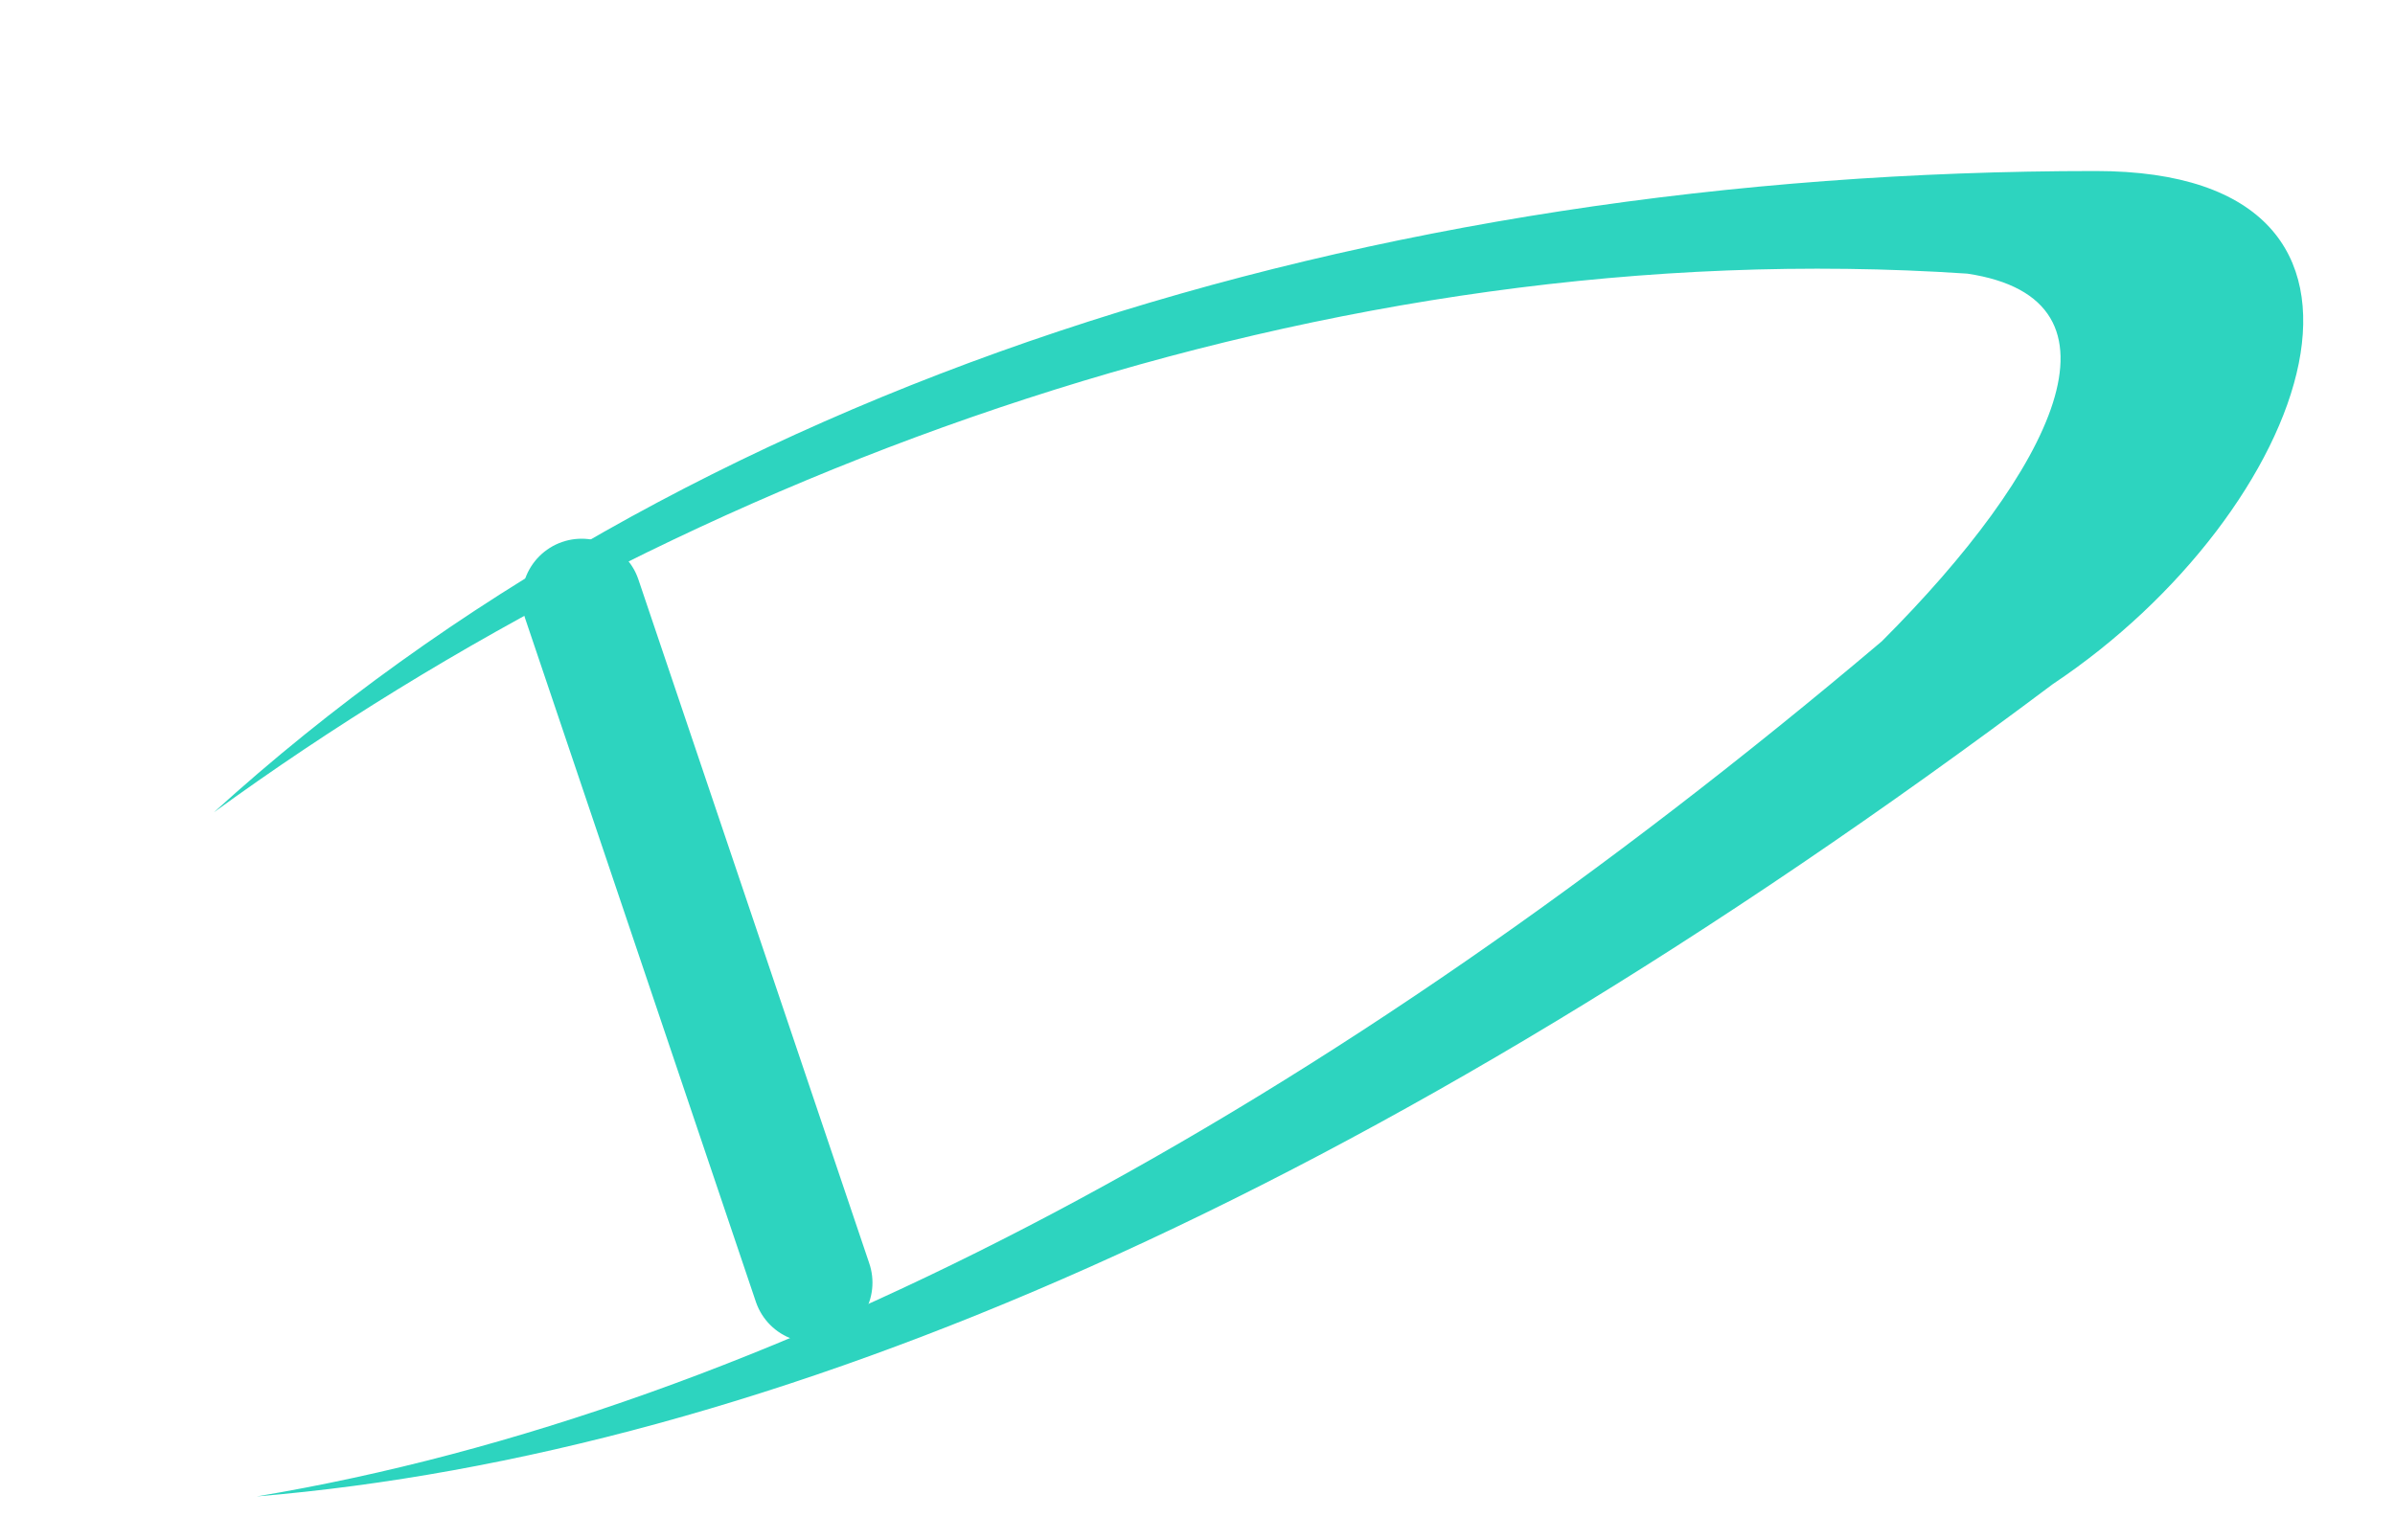
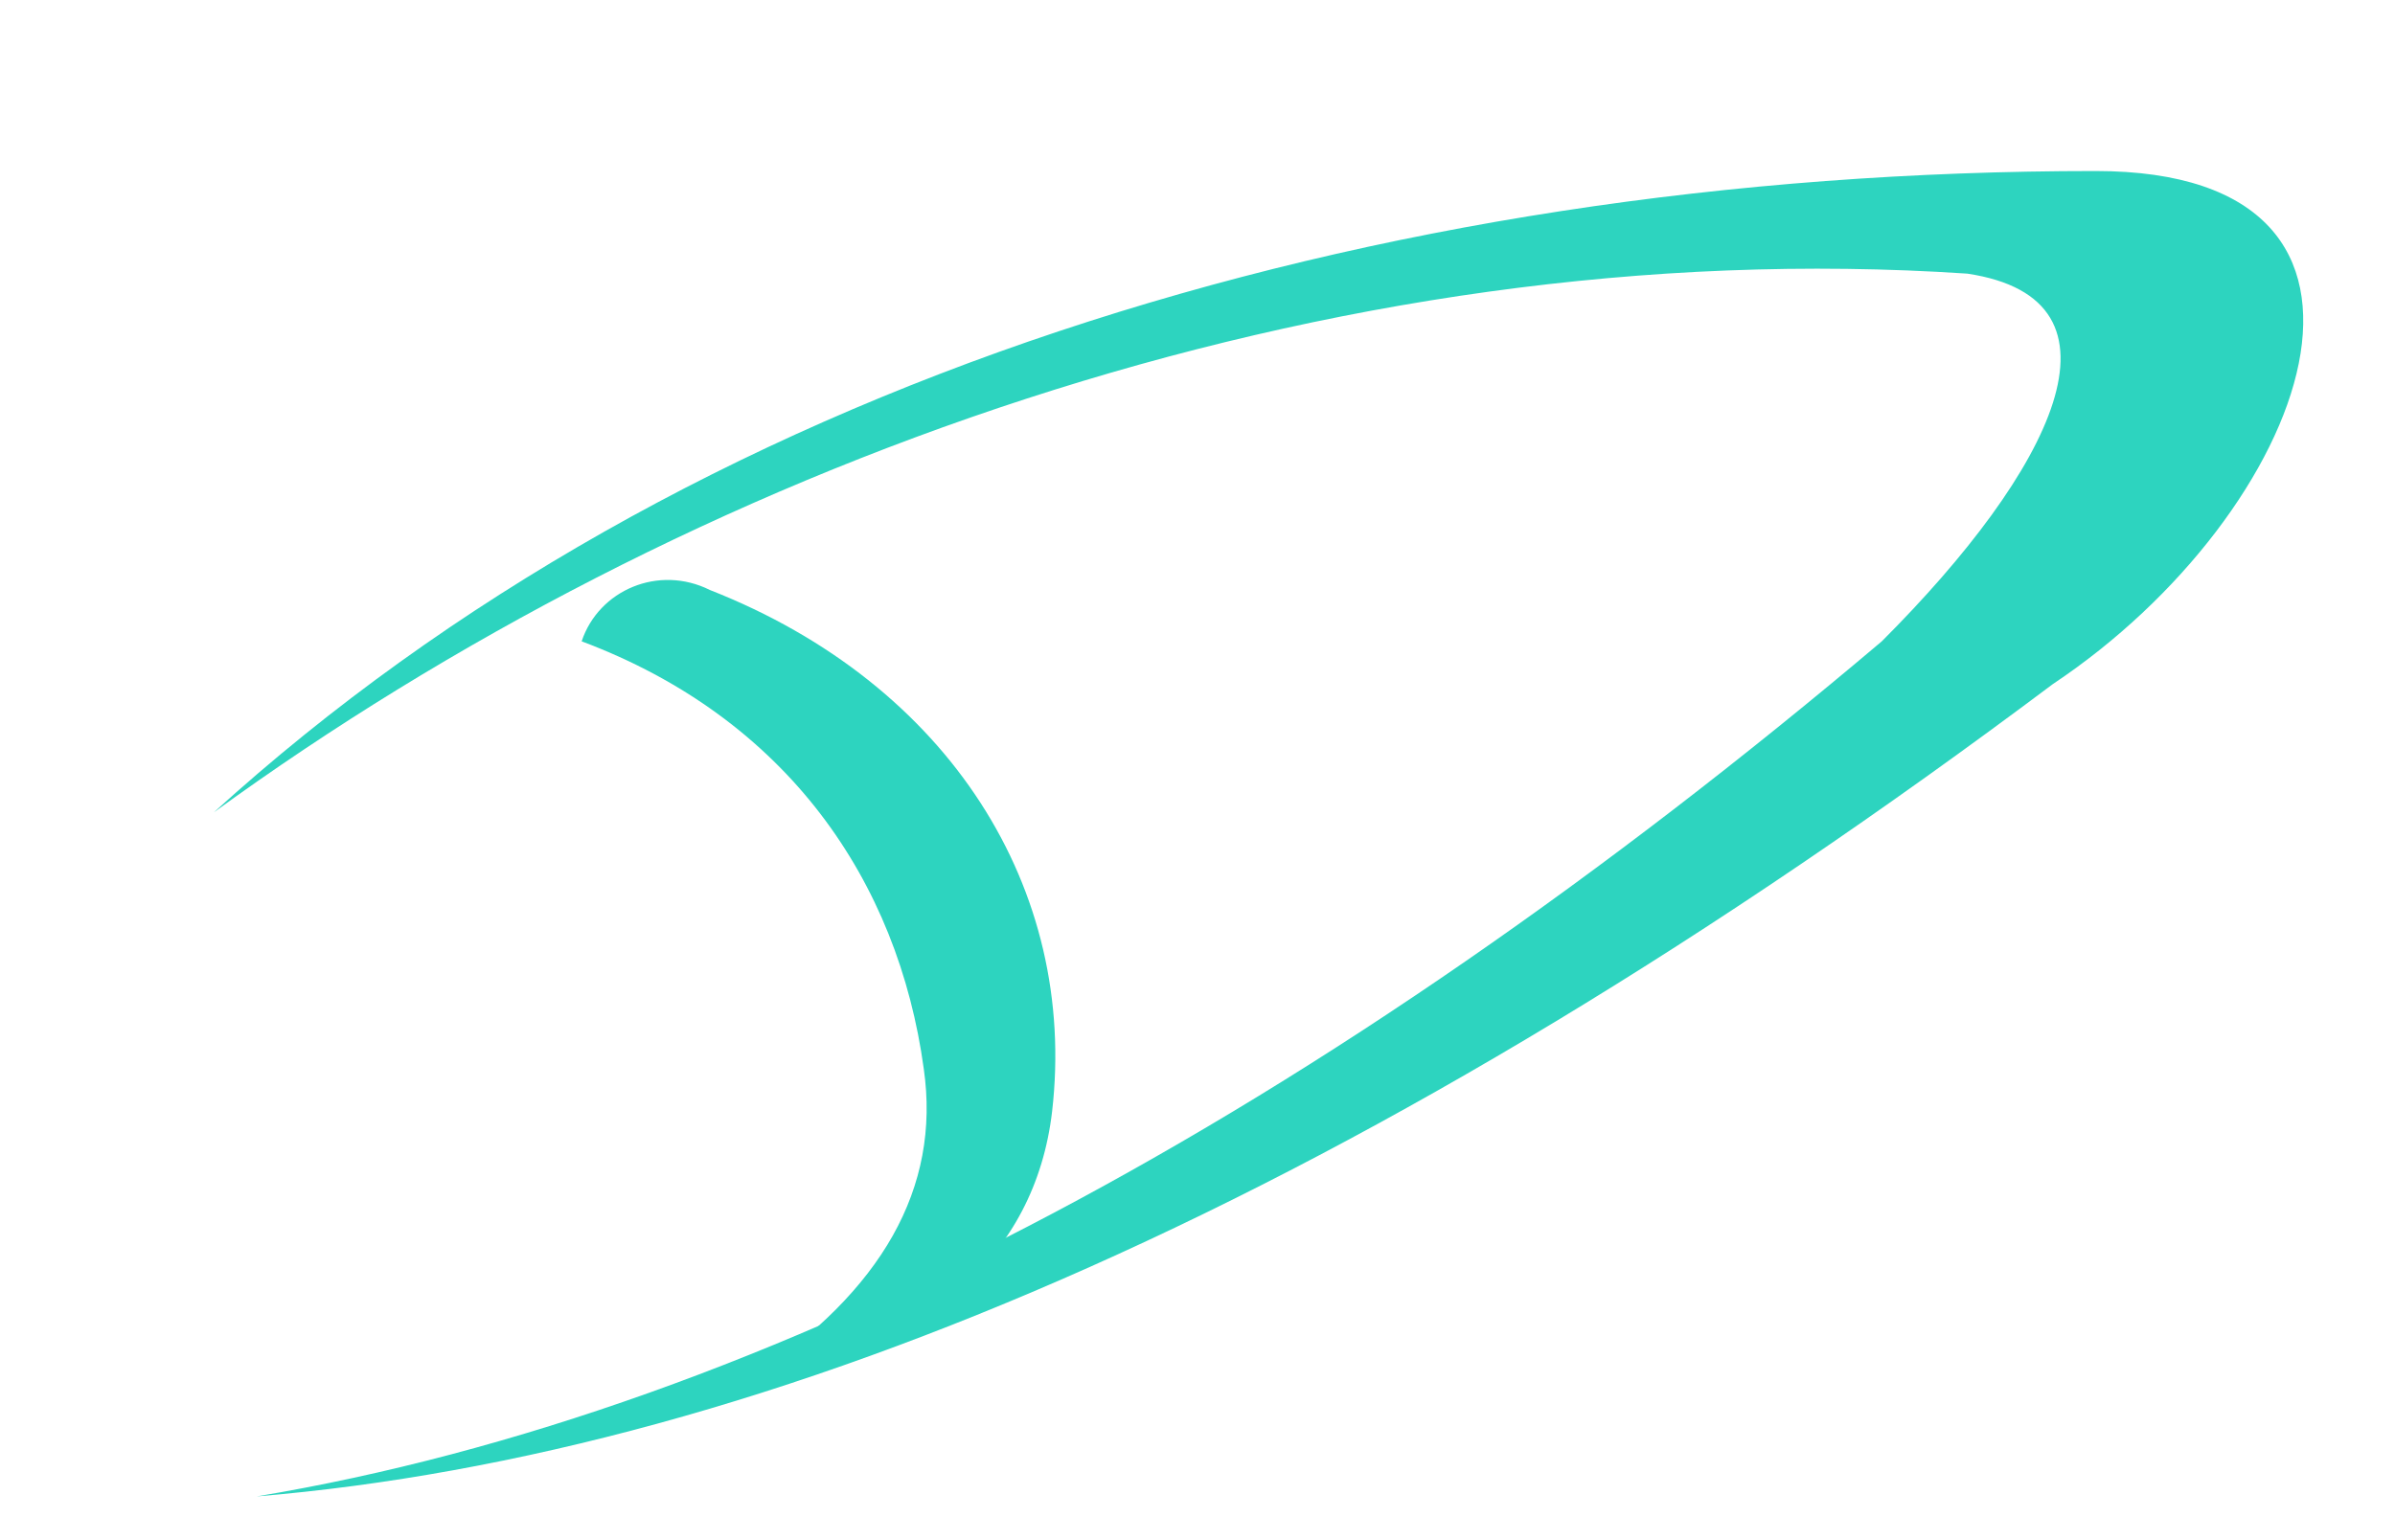
<svg xmlns="http://www.w3.org/2000/svg" viewBox="0 0 280 180">
  <g fill="#2dd4bf">
    <path d="M 25,95          C 80,45 160,20 245,20          C 285,20 270,60 240,80          C 160,140 90,170 30,175          C 90,165 155,130 220,75          C 240,55 250,35 230,32          C 155,27 80,55 25,95 Z" />
-     <line x1="68" y1="70" x2="95" y2="150" stroke="#2dd4bf" stroke-width="14" stroke-linecap="round" />
+     <path d="M 83,69          C 111,80 126,104 123,130          C 121,147 108,158 88,161          C 103,151 110,139 108,125          C 105,103 92,84 68,75          C 70,69 77,66 83,69 Z" />
  </g>
</svg>
